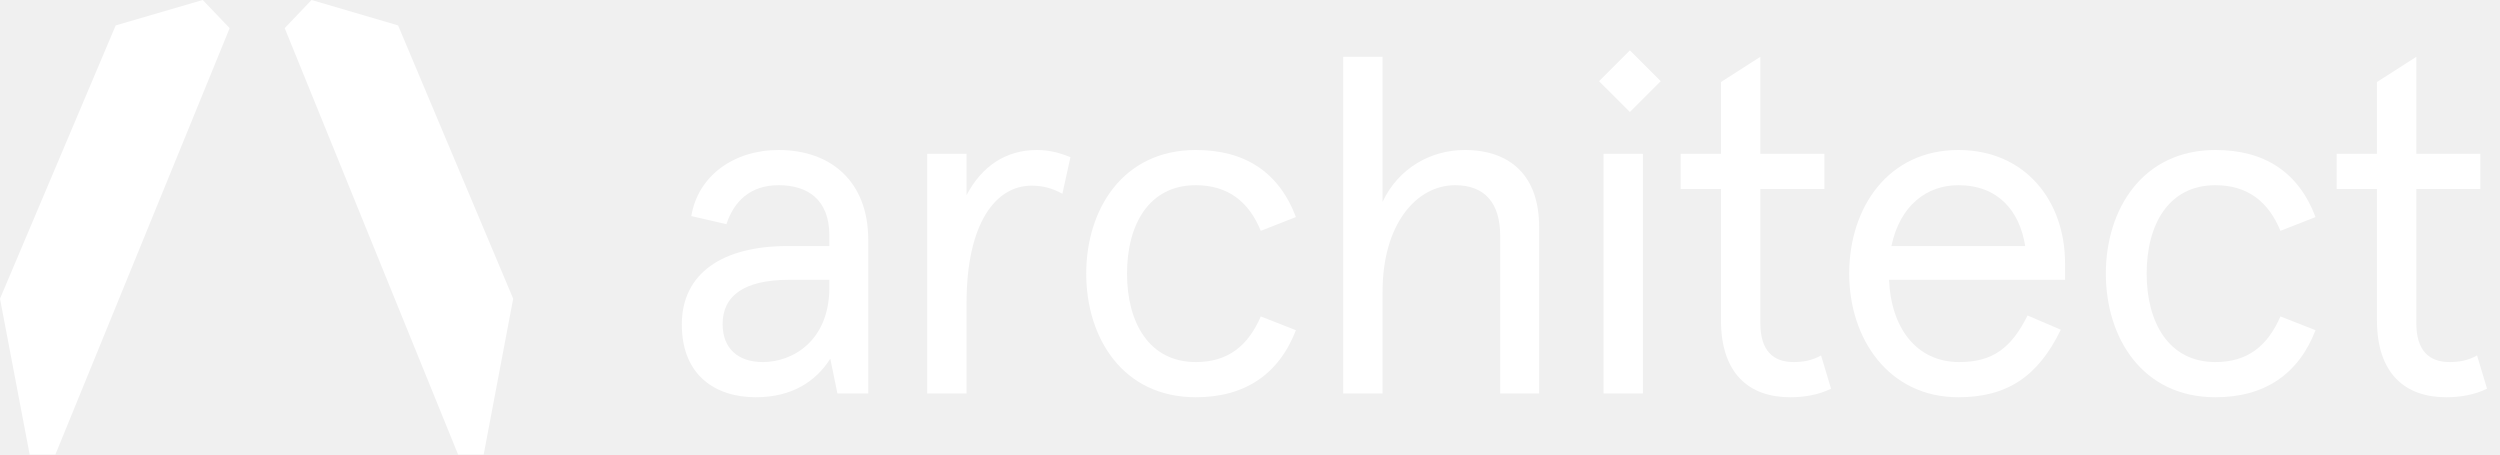
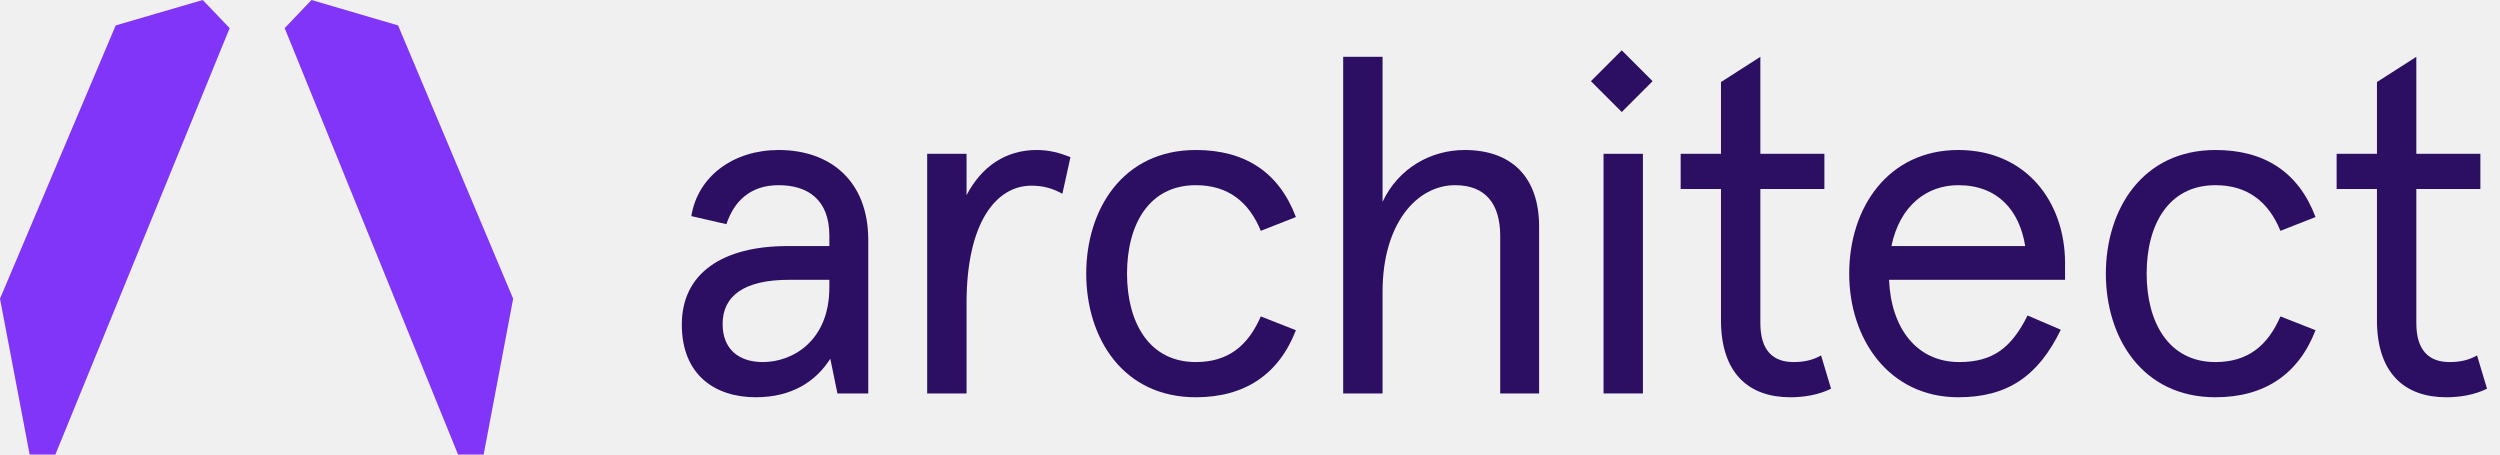
- <svg xmlns="http://www.w3.org/2000/svg" width="110" height="20" viewBox="0 0 110 20" fill="none">
-   <g id="Frame 1000005841">
-     <g id="Group 3343">
-       <g id="architect">
-         <path d="M33.256 17.479C31.482 17.479 30 16.517 30 14.278C30 12.019 31.795 10.826 34.655 10.826H36.492V10.366C36.492 8.755 35.511 8.149 34.258 8.149C33.006 8.149 32.296 8.86 31.962 9.864L30.418 9.508C30.71 7.73 32.296 6.6 34.258 6.6C36.554 6.6 38.203 7.981 38.203 10.554V17.312H36.846L36.533 15.784C35.907 16.768 34.863 17.479 33.256 17.479ZM33.569 15.931C34.863 15.931 36.492 15.011 36.492 12.646V12.312H34.717C32.734 12.312 31.795 13.023 31.795 14.257C31.795 15.345 32.484 15.931 33.569 15.931Z" fill="white" />
-         <path d="M42.528 17.312H40.796V6.768H42.528V8.588C43.196 7.312 44.261 6.6 45.618 6.6C46.181 6.6 46.62 6.726 47.1 6.914L46.745 8.525C46.327 8.295 45.91 8.169 45.388 8.169C43.822 8.169 42.528 9.801 42.528 13.337V17.312Z" fill="white" />
-         <path d="M52.615 17.479C49.401 17.479 47.794 14.864 47.794 12.04C47.794 9.215 49.401 6.6 52.615 6.6C54.765 6.6 56.268 7.563 57.02 9.55L55.475 10.157C54.953 8.881 54.035 8.149 52.615 8.149C50.549 8.149 49.589 9.885 49.589 12.04C49.589 14.174 50.549 15.931 52.615 15.931C54.035 15.931 54.911 15.22 55.475 13.923L57.02 14.529C56.268 16.475 54.765 17.479 52.615 17.479Z" fill="white" />
-         <path d="M60.833 17.312H59.1V2.5H60.833V8.881C61.542 7.374 62.983 6.6 64.444 6.6C66.489 6.6 67.721 7.772 67.721 9.969V17.312H66.009V10.387C66.009 8.944 65.341 8.149 64.026 8.149C62.336 8.149 60.833 9.843 60.833 12.835V17.312Z" fill="white" />
-         <path d="M72.288 17.312H70.556V6.768H72.288V17.312Z" fill="white" />
-         <path d="M78.77 17.479C76.954 17.479 75.723 16.433 75.723 14.09V8.316H73.949V6.768H75.723V3.609L77.455 2.5V6.768H80.273V8.316H77.455V14.216C77.455 15.429 78.019 15.931 78.916 15.931C79.313 15.931 79.731 15.868 80.127 15.638L80.566 17.102C80.023 17.375 79.376 17.479 78.77 17.479Z" fill="white" />
-         <path d="M90.862 11.579V12.312H83.118C83.202 14.404 84.308 15.931 86.208 15.931C87.69 15.931 88.504 15.303 89.213 13.881L90.674 14.508C89.672 16.579 88.295 17.479 86.166 17.479C83.118 17.479 81.365 14.927 81.365 12.04C81.365 9.111 83.097 6.6 86.166 6.6C89.13 6.6 90.862 8.86 90.862 11.579ZM83.223 10.826H89.109C88.859 9.257 87.898 8.149 86.166 8.149C84.788 8.149 83.599 9.027 83.223 10.826Z" fill="white" />
-         <path d="M97.479 17.479C94.265 17.479 92.657 14.864 92.657 12.04C92.657 9.215 94.265 6.6 97.479 6.6C99.629 6.6 101.132 7.563 101.883 9.55L100.339 10.157C99.817 8.881 98.899 8.149 97.479 8.149C95.413 8.149 94.453 9.885 94.453 12.04C94.453 14.174 95.413 15.931 97.479 15.931C98.899 15.931 99.775 15.22 100.339 13.923L101.883 14.529C101.132 16.475 99.629 17.479 97.479 17.479Z" fill="white" />
-         <path d="M107.633 17.479C105.818 17.479 104.586 16.433 104.586 14.09V8.316H102.812V6.768H104.586V3.609L106.318 2.5V6.768H109.136V8.316H106.318V14.216C106.318 15.429 106.882 15.931 107.78 15.931C108.176 15.931 108.594 15.868 108.99 15.638L109.429 17.102C108.886 17.375 108.239 17.479 107.633 17.479Z" fill="white" />
-       </g>
-       <path id="Architect" d="M70.357 3.572L71.715 4.929L73.072 3.572L71.715 2.215L70.357 3.572Z" fill="white" />
-       <path id="Union" fill-rule="evenodd" clip-rule="evenodd" d="M1.305 20L0 13.142L5.091 1.118L8.92 0L10.105 1.238L2.437 20H1.305ZM21.282 20L22.58 13.142L17.516 1.118L13.707 0L12.527 1.238L20.156 20H21.282Z" fill="white" />
-     </g>
-   </g>
+ <svg xmlns="http://www.w3.org/2000/svg" width="132" height="24" viewBox="0 0 132 24" fill="none">
+   <path d="M39.907 20.975C37.778 20.975 36 19.82 36 17.134C36 14.423 38.154 12.992 41.586 12.992H43.79V12.439C43.79 10.506 42.613 9.778 41.11 9.778C39.607 9.778 38.755 10.632 38.355 11.837L36.501 11.41C36.852 9.276 38.755 7.92 41.11 7.92C43.865 7.92 45.844 9.577 45.844 12.665V20.774H44.216L43.84 18.941C43.089 20.121 41.836 20.975 39.907 20.975ZM40.283 19.117C41.836 19.117 43.79 18.013 43.79 15.176V14.774H41.661C39.281 14.774 38.154 15.628 38.154 17.109C38.154 18.414 38.981 19.117 40.283 19.117Z" fill="#2c0f62" />
+   <path d="M51.034 20.774H48.955V8.121H51.034V10.305C51.836 8.774 53.113 7.92 54.741 7.92C55.417 7.92 55.943 8.071 56.52 8.297L56.094 10.23C55.593 9.954 55.092 9.803 54.466 9.803C52.587 9.803 51.034 11.761 51.034 16.004V20.774Z" fill="#2c0f62" />
+   <path d="M63.139 20.975C59.281 20.975 57.353 17.837 57.353 14.448C57.353 11.059 59.281 7.92 63.139 7.92C65.719 7.92 67.522 9.075 68.424 11.46L66.57 12.188C65.944 10.657 64.842 9.778 63.139 9.778C60.659 9.778 59.507 11.862 59.507 14.448C59.507 17.008 60.659 19.117 63.139 19.117C64.842 19.117 65.894 18.264 66.57 16.707L68.424 17.435C67.522 19.77 65.719 20.975 63.139 20.975Z" fill="#2c0f62" />
+   <path d="M72.999 20.774H70.92V3H72.999V10.657C73.851 8.849 75.579 7.92 77.333 7.92C79.787 7.92 81.265 9.326 81.265 11.962V20.774H79.211V12.464C79.211 10.732 78.41 9.778 76.832 9.778C74.803 9.778 72.999 11.812 72.999 15.402V20.774Z" fill="#2c0f62" />
+   <path d="M86.746 20.774H84.667V8.121H86.746V20.774Z" fill="#2c0f62" />
+   <path d="M94.525 20.975C92.345 20.975 90.868 19.72 90.868 16.908V9.979H88.739V8.121H90.868V4.331L92.947 3V8.121H96.328V9.979H92.947V17.059C92.947 18.515 93.623 19.117 94.7 19.117C95.176 19.117 95.677 19.042 96.153 18.766L96.679 20.523C96.027 20.849 95.251 20.975 94.525 20.975Z" fill="#2c0f62" />
+   <path d="M109.035 13.895V14.774H99.742C99.842 17.285 101.17 19.117 103.449 19.117C105.228 19.117 106.204 18.364 107.056 16.657L108.809 17.41C107.607 19.895 105.954 20.975 103.399 20.975C99.742 20.975 97.638 17.912 97.638 14.448C97.638 10.933 99.717 7.92 103.399 7.92C106.956 7.92 109.035 10.632 109.035 13.895ZM99.867 12.992H106.931C106.63 11.109 105.478 9.778 103.399 9.778C101.746 9.778 100.318 10.833 99.867 12.992Z" fill="#2c0f62" />
+   <path d="M116.975 20.975C113.118 20.975 111.189 17.837 111.189 14.448C111.189 11.059 113.118 7.92 116.975 7.92C119.555 7.92 121.358 9.075 122.26 11.46L120.407 12.188C119.78 10.657 118.678 9.778 116.975 9.778C114.495 9.778 113.343 11.862 113.343 14.448C113.343 17.008 114.495 19.117 116.975 19.117C118.678 19.117 119.73 18.264 120.407 16.707L122.26 17.435C121.358 19.77 119.555 20.975 116.975 20.975Z" fill="#2c0f62" />
+   <path d="M129.16 20.975C126.981 20.975 125.503 19.72 125.503 16.908V9.979H123.374V8.121H125.503V4.331L127.582 3V8.121H130.964V9.979H127.582V17.059C127.582 18.515 128.258 19.117 129.336 19.117C129.811 19.117 130.312 19.042 130.788 18.766L131.314 20.523C130.663 20.849 129.887 20.975 129.16 20.975Z" fill="#2c0f62" />
+   <path d="M84 4.286L85.629 5.914L87.257 4.286L85.629 2.657L84 4.286Z" fill="#2c0f62" />
+   <path fill-rule="evenodd" clip-rule="evenodd" d="M25.537 24L27.095 15.77L21.018 1.342L16.447 0L15.031 1.485L24.185 24H25.537ZM1.566 24L0 15.77L6.109 1.342L10.704 2.79162e-06L12.126 1.485L2.924 24H1.566Z" fill="#8035F8" />
</svg>
